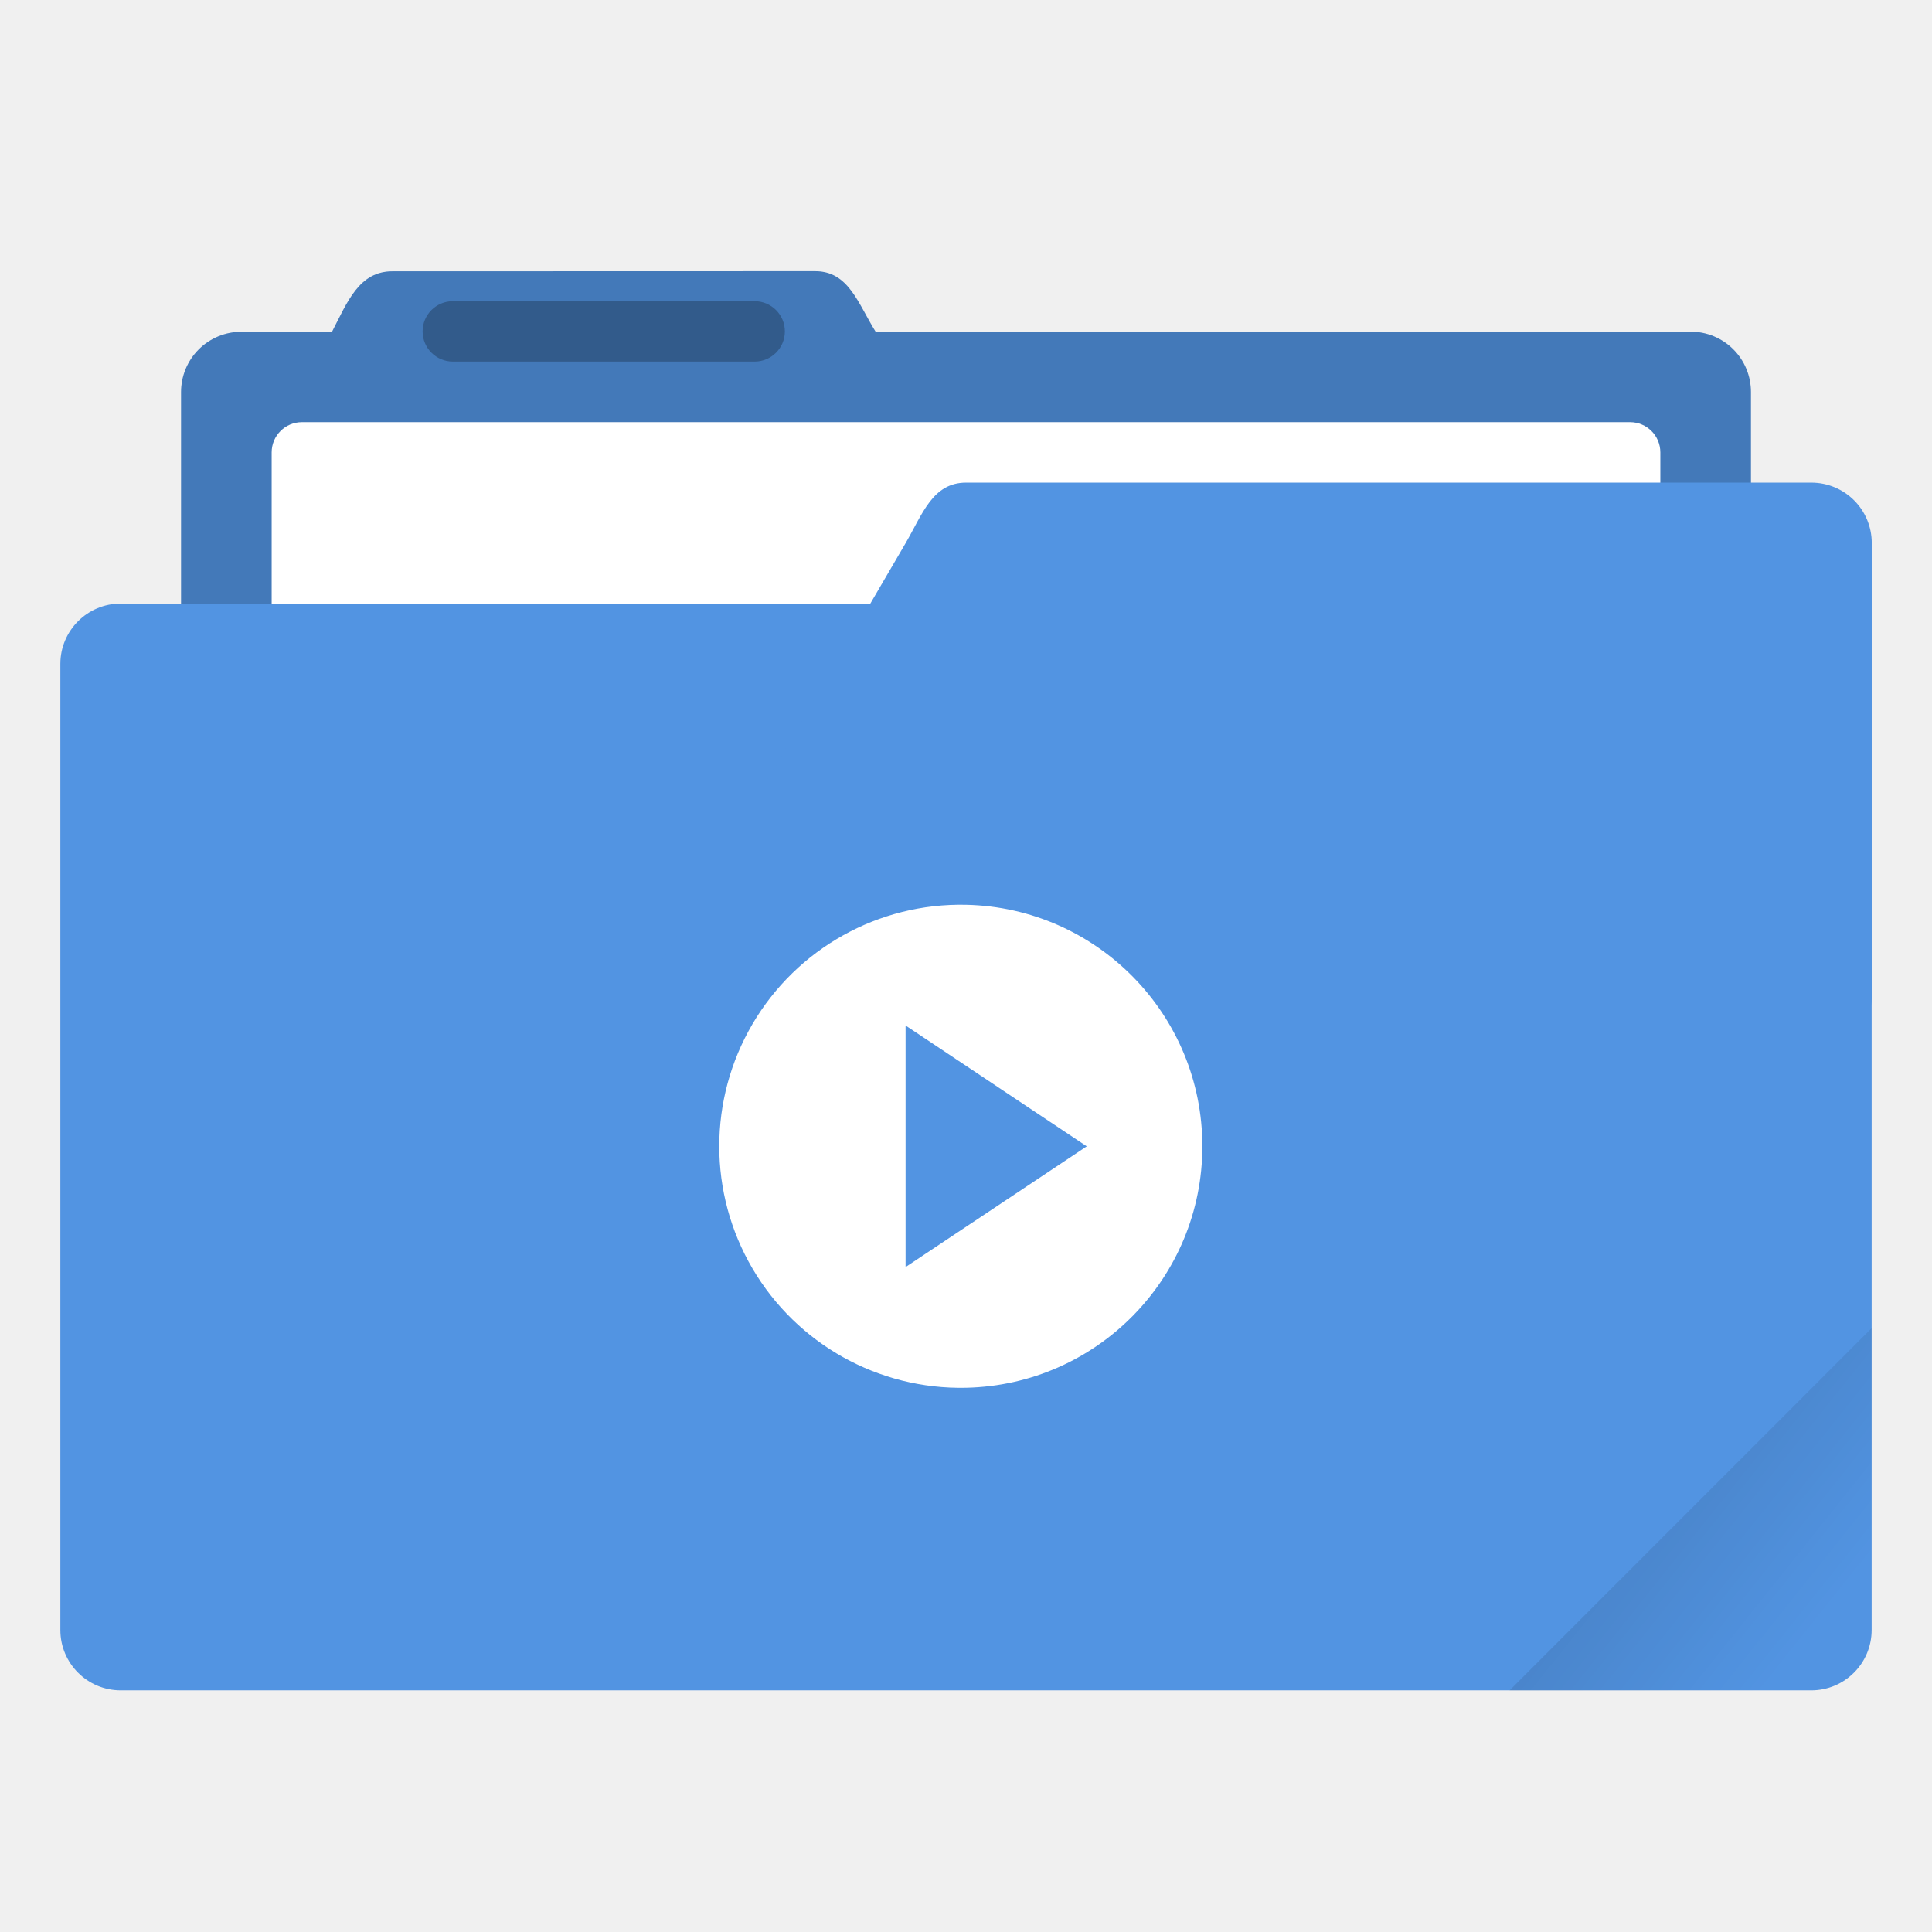
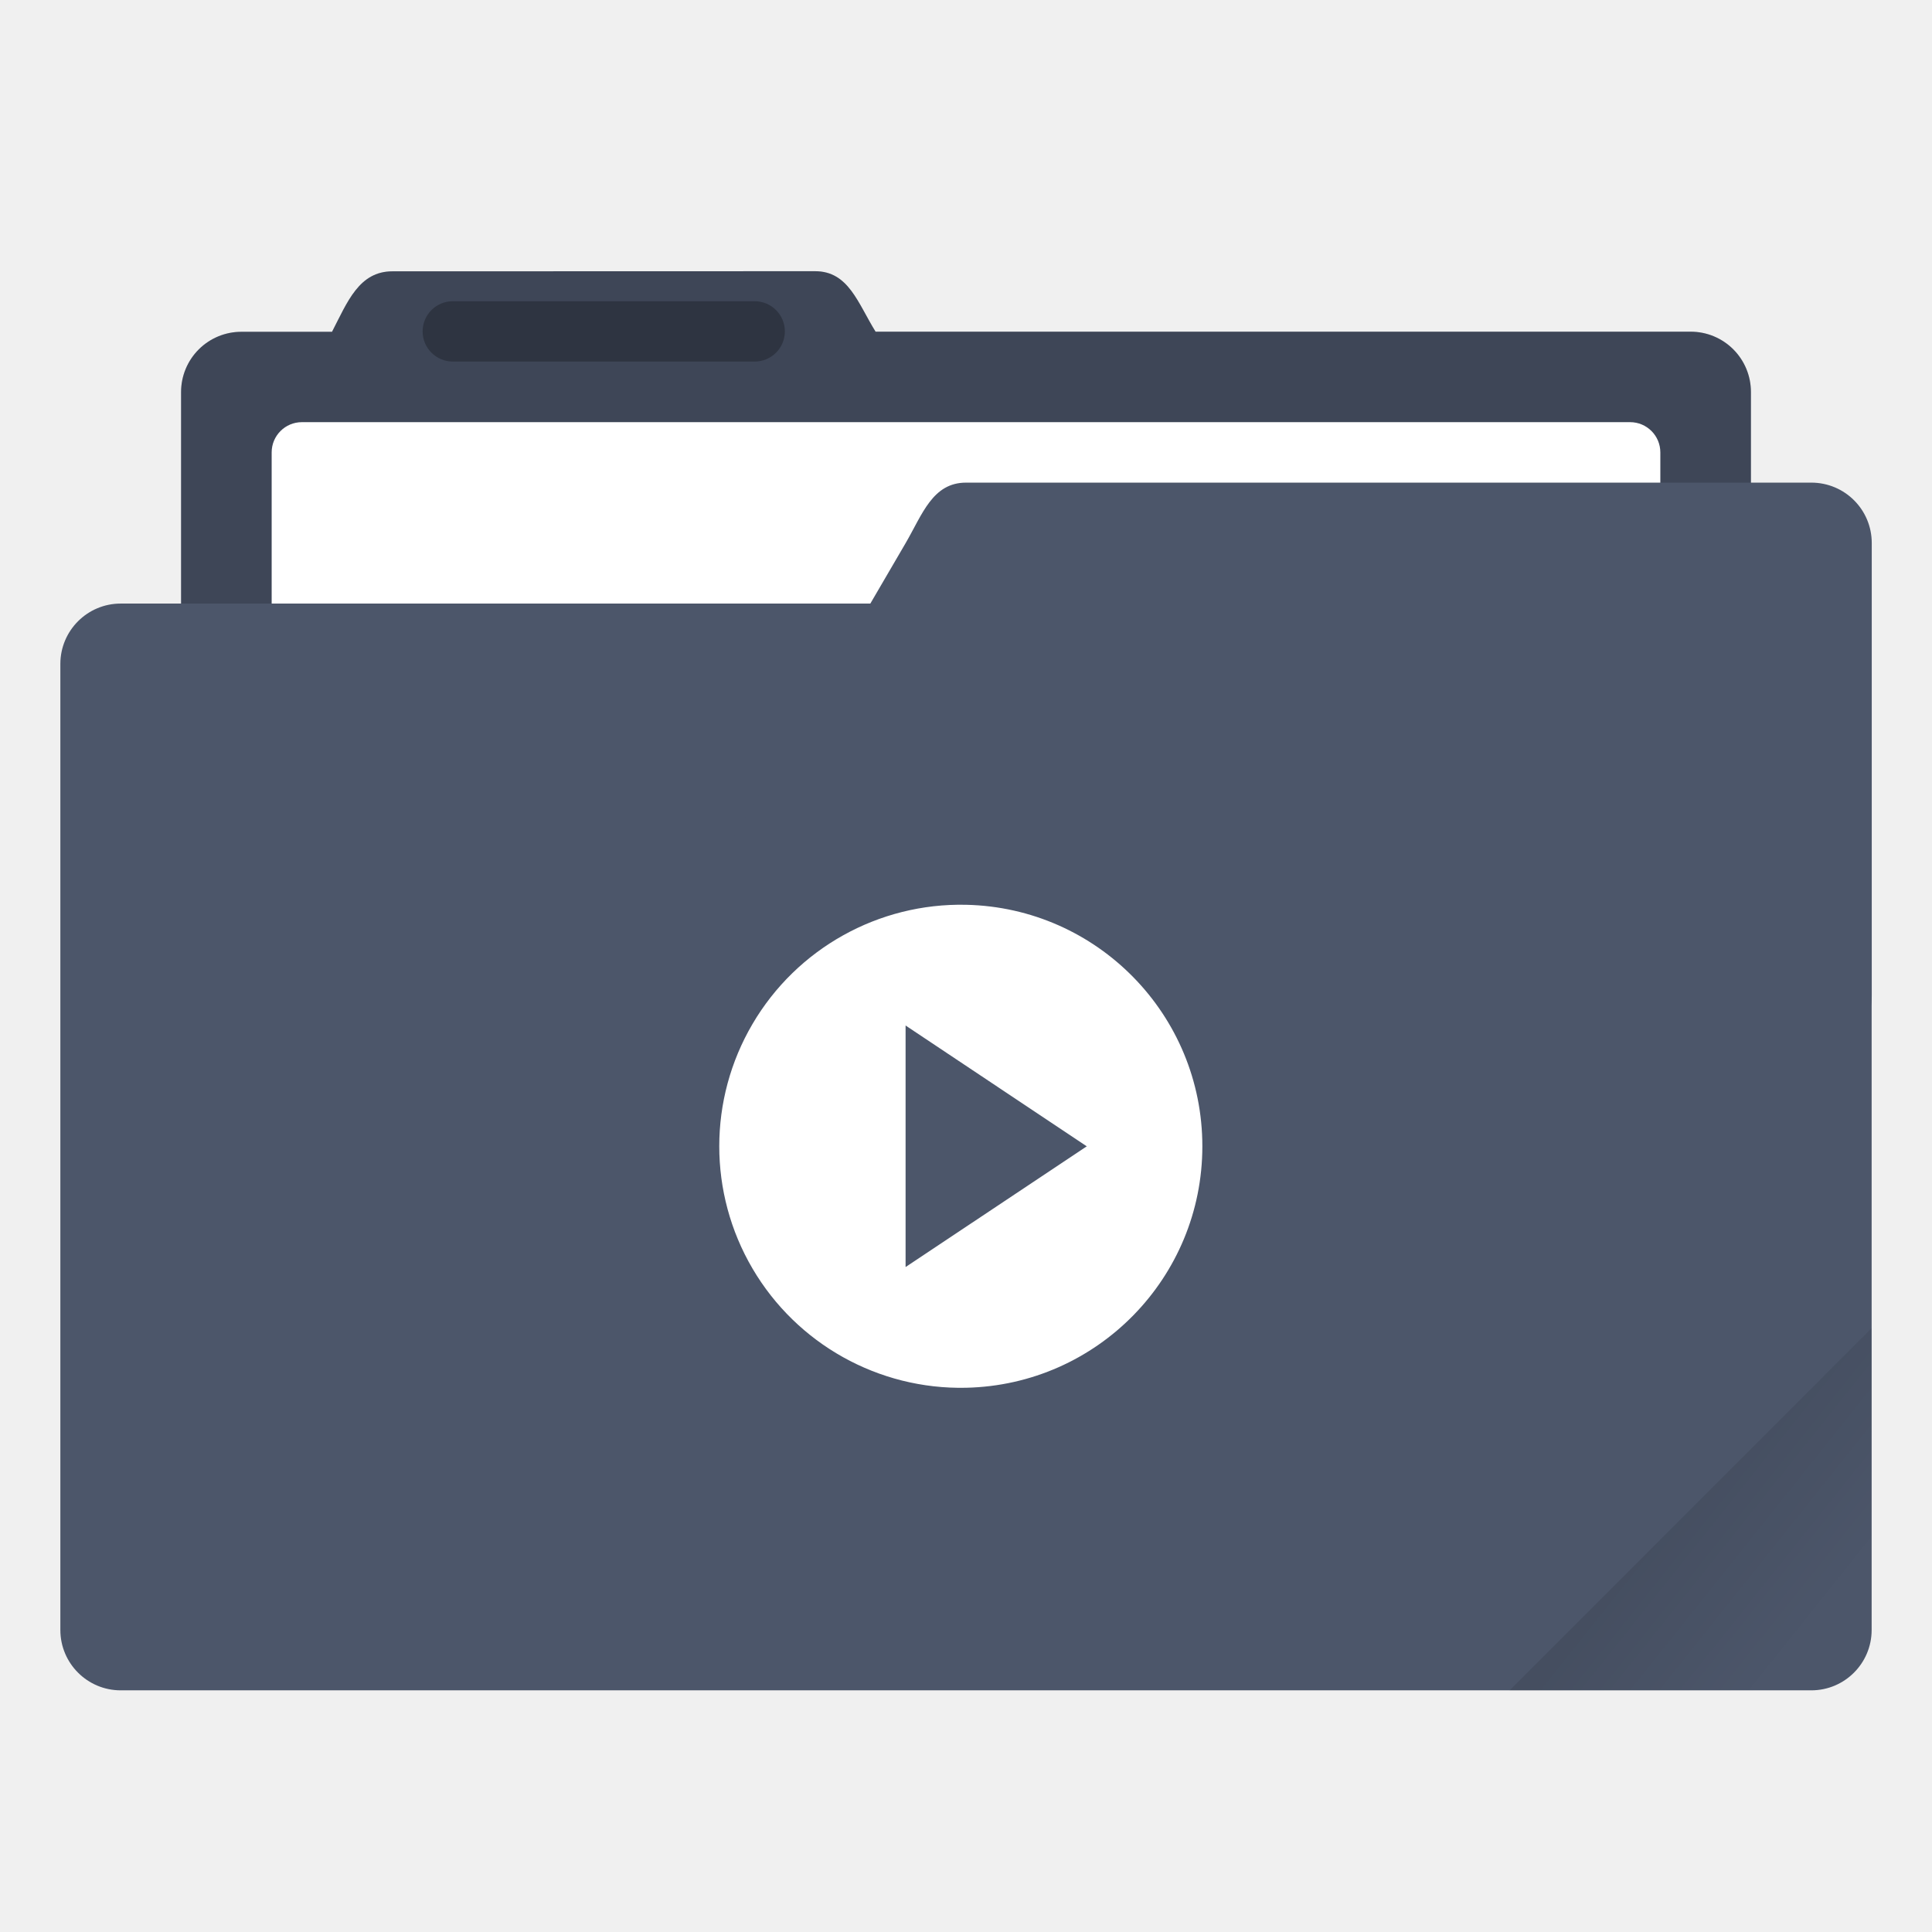
<svg xmlns="http://www.w3.org/2000/svg" width="64" height="64" version="1.1" viewBox="0 0 16.933 16.933">
  <defs>
    <linearGradient id="a" x1="-197.1" x2="-196.91" y1="217.68" y2="219.37" gradientTransform="rotate(-45 -338.07 -140.03)" gradientUnits="userSpaceOnUse">
      <stop offset="0" />
      <stop stop-opacity="0" offset="1" />
    </linearGradient>
  </defs>
  <g transform="translate(0 -280.07)">
-     <path d="M3.44 282.448c-.294 0-.395.269-.53.53h-.793a.528.528 0 0 0-.53.528v5.292c0 .293.237.53.53.53h12.7c.293 0 .529-.237.529-.53v-5.292a.528.528 0 0 0-.53-.529H7.674c-.155-.249-.236-.53-.53-.53z" fill="#5294e2" paint-order="markers stroke fill" />
+     <path d="M3.44 282.448c-.294 0-.395.269-.53.53h-.793a.528.528 0 0 0-.53.528v5.292c0 .293.237.53.53.53h12.7c.293 0 .529-.237.529-.53v-5.292a.528.528 0 0 0-.53-.529H7.674c-.155-.249-.236-.53-.53-.53z" fill="#4c566a" paint-order="markers stroke fill" />
    <path d="M3.44 282.448c-.294 0-.395.269-.53.53h-.793a.528.528 0 0 0-.53.528v5.292c0 .293.237.53.53.53h12.7c.293 0 .529-.237.529-.53v-5.292a.528.528 0 0 0-.53-.529H7.674c-.155-.249-.236-.53-.53-.53z" opacity=".18" paint-order="markers stroke fill" />
    <rect x="2.381" y="283.77" width="12.171" height="5.027" ry=".265" fill="#fff" paint-order="markers stroke fill" />
-     <rect x=".529" y="285.36" width="15.875" height="9.525" ry=".529" fill="#5294e2" paint-order="markers stroke fill" />
-     <path d="M8.467 284.3h7.408c.293 0 .53.236.53.53v3.968c0 .293-.237.529-.53.529H6.152c-.294 0-.677-.276-.53-.53l2.316-3.968c.147-.253.236-.529.529-.529z" fill="#5294e2" paint-order="markers stroke fill" />
+     <rect x=".529" y="285.36" width="15.875" height="9.525" ry=".529" fill="#4c566a" paint-order="markers stroke fill" />
+     <path d="M8.467 284.3h7.408c.293 0 .53.236.53.53v3.968c0 .293-.237.529-.53.529H6.152c-.294 0-.677-.276-.53-.53l2.316-3.968c.147-.253.236-.529.529-.529z" fill="#4c566a" paint-order="markers stroke fill" />
    <rect x="3.704" y="282.71" width="3.175" height=".529" ry=".265" opacity=".25" paint-order="stroke markers fill" />
    <path d="m8.467 288a2.117 2.117 0 1 0 0 4.233 2.117 2.117 0 0 0 0-4.233zm-0.53 1.058 1.588 1.059-1.588 1.058z" fill="#fff" paint-order="stroke markers fill" />
  </g>
  <path d="m16.404 11.641-3.174 3.175h2.646c0.293 0 0.529-0.236 0.529-0.529z" fill="url(#a)" opacity=".1" style="paint-order:stroke markers fill" />
</svg>
